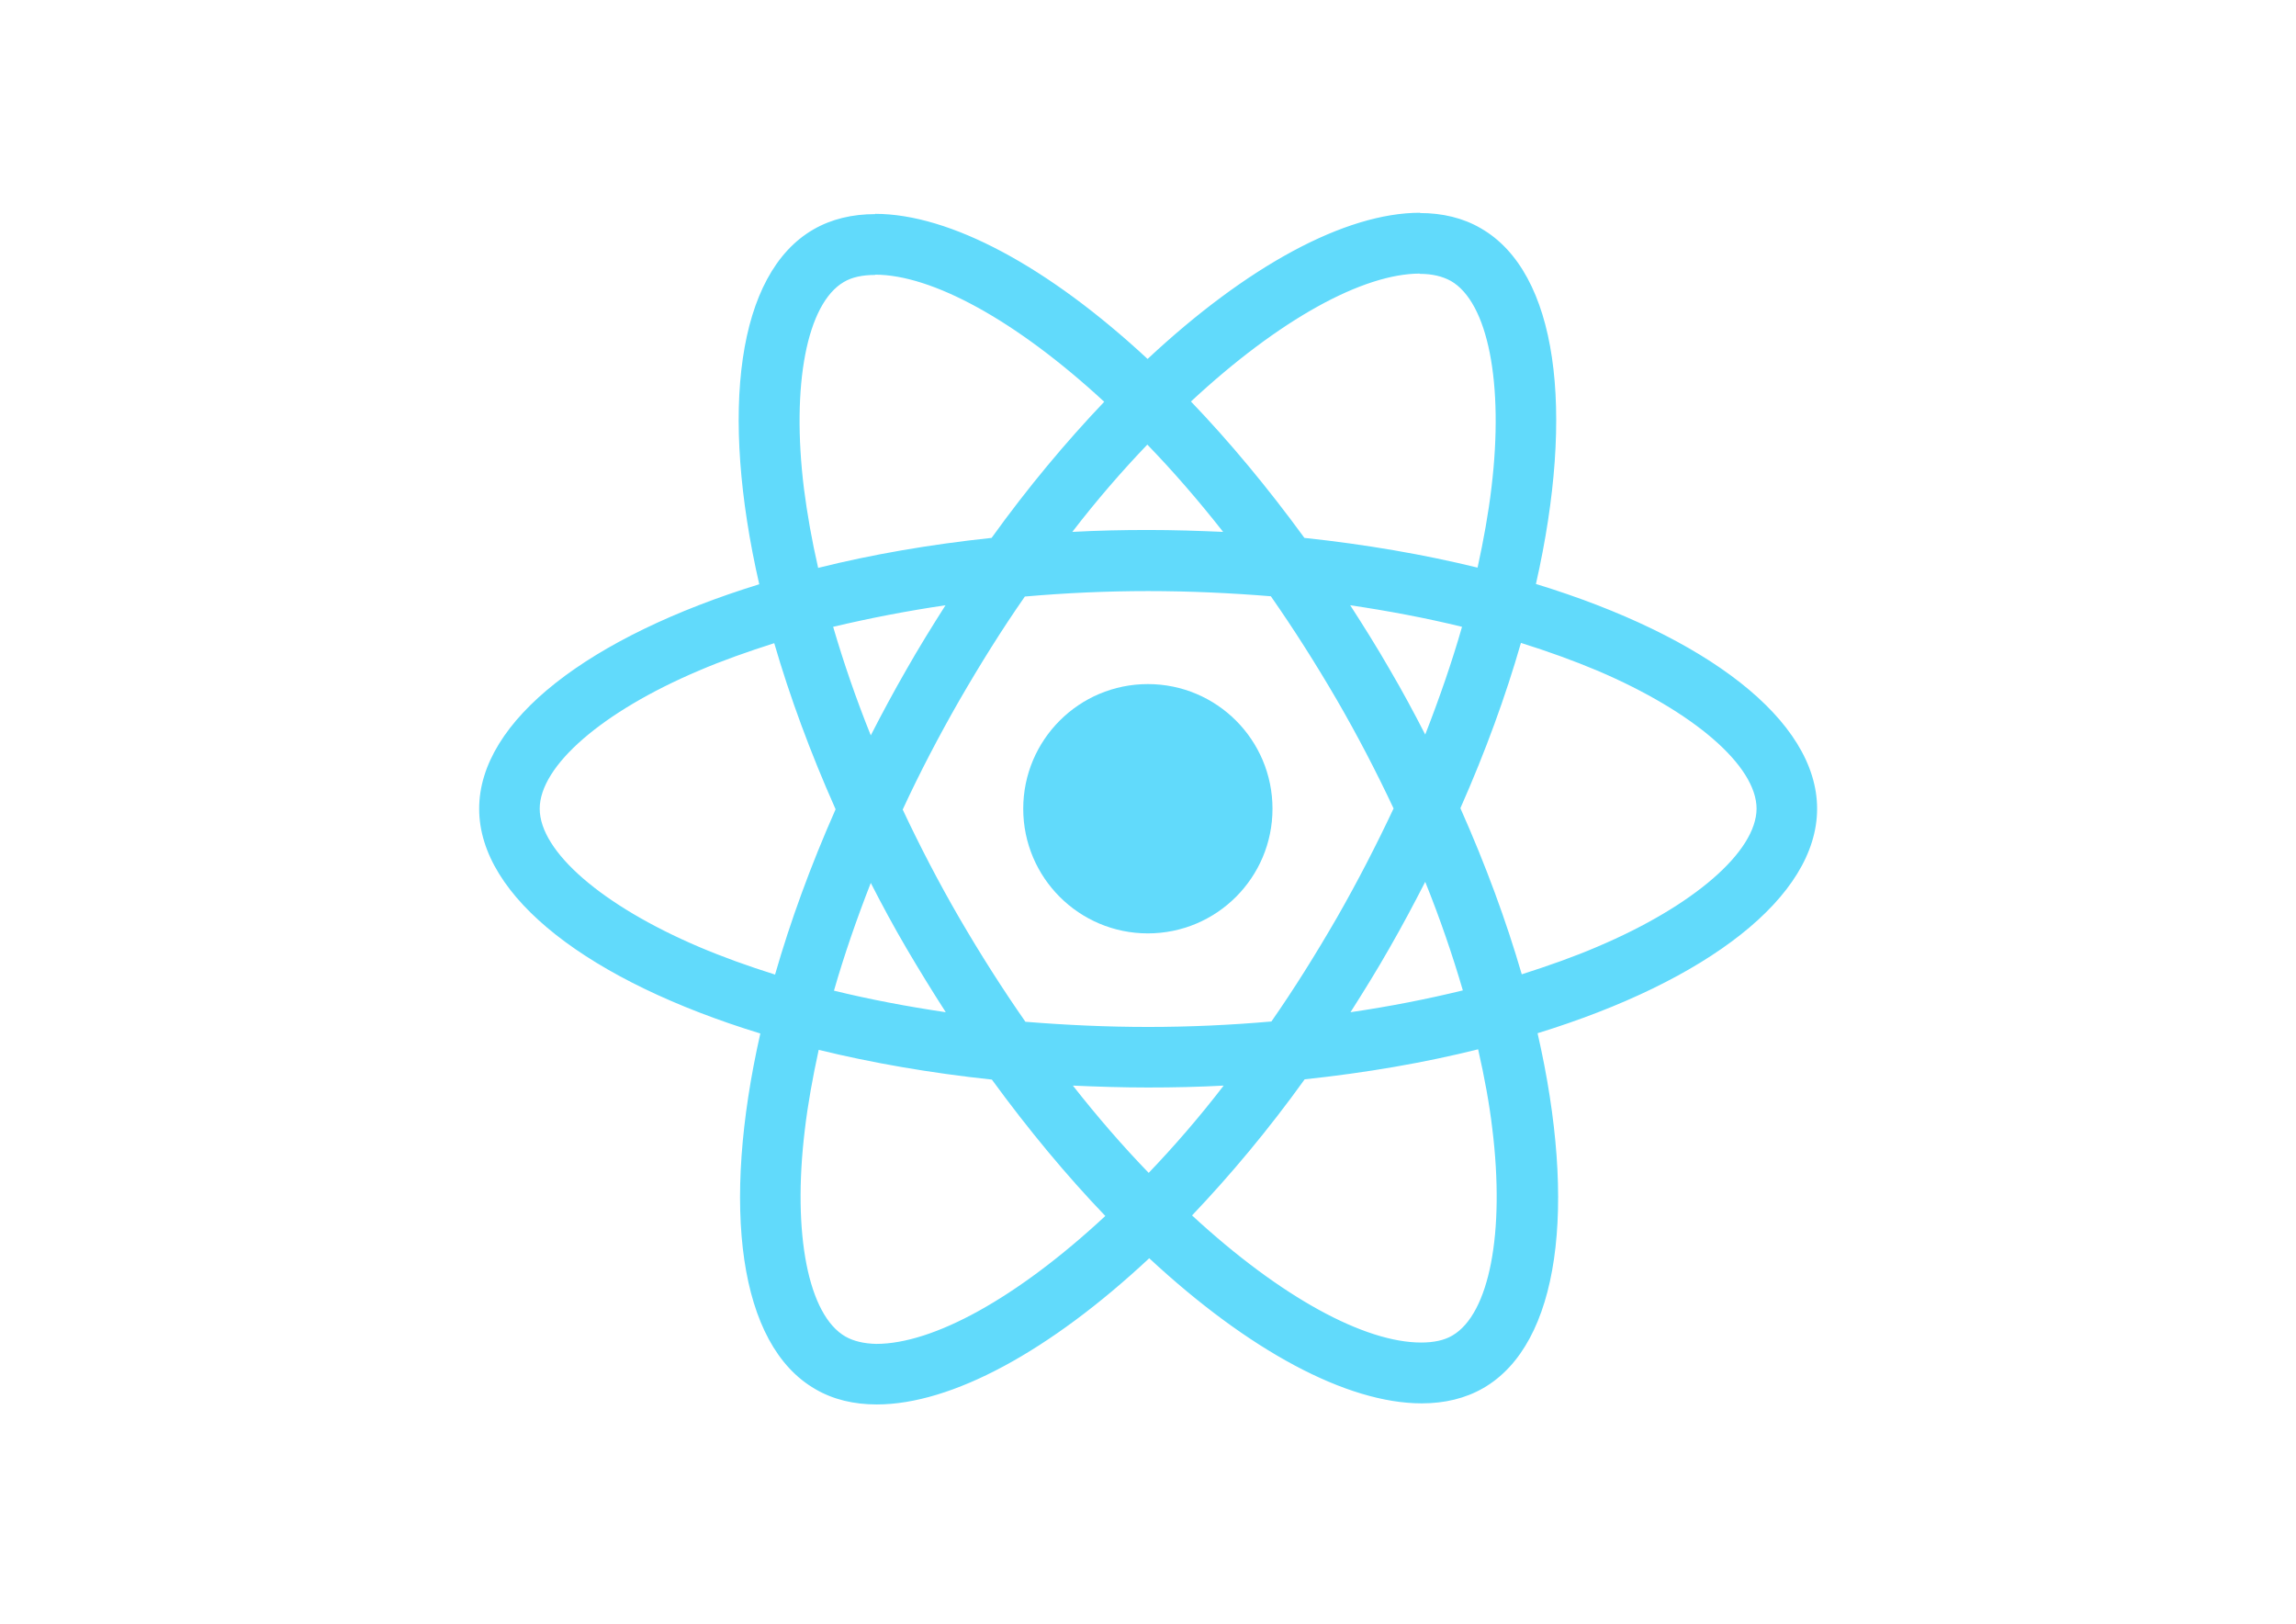
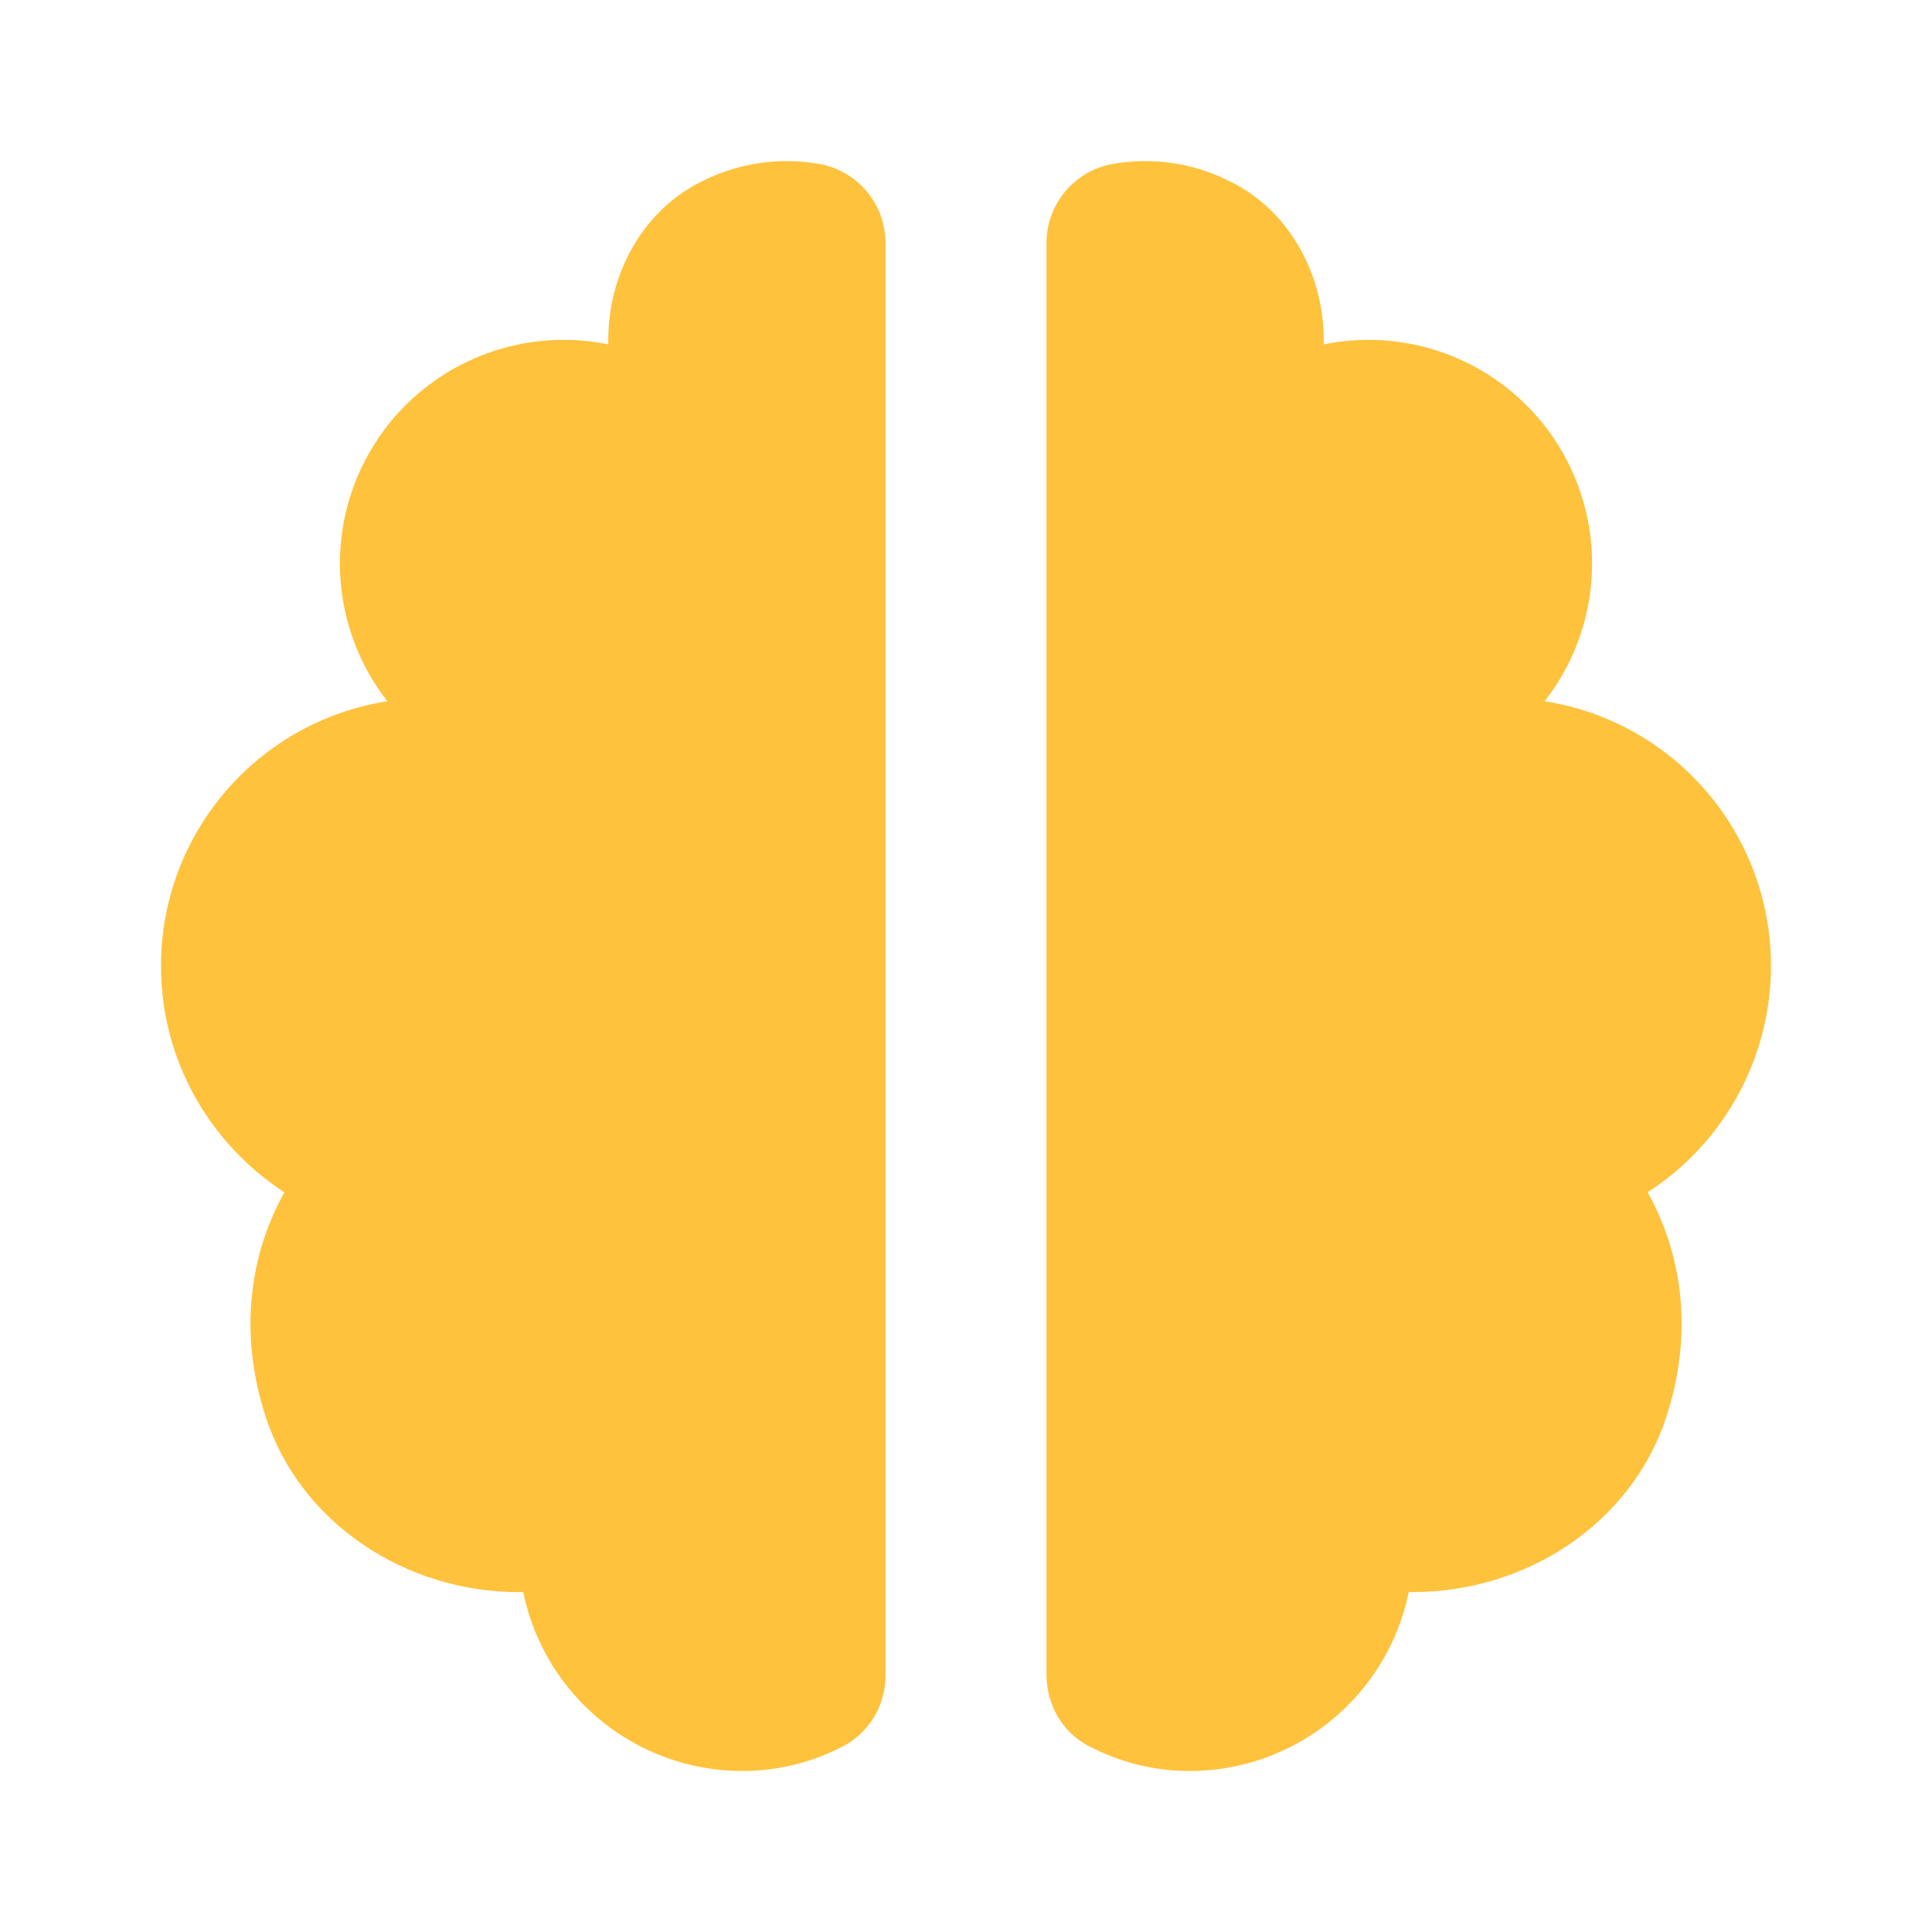
- <svg xmlns="http://www.w3.org/2000/svg" viewBox="0 0 841.9 595.3">
-   <g fill="#61DAFB">
-     <path d="M666.3 296.5c0-32.5-40.7-63.3-103.1-82.4 14.4-63.6 8-114.2-20.2-130.4-6.5-3.8-14.1-5.6-22.4-5.6v22.3c4.6 0 8.3.9 11.4 2.6 13.6 7.8 19.5 37.5 14.9 75.7-1.1 9.4-2.9 19.3-5.1 29.4-19.6-4.8-41-8.5-63.5-10.9-13.5-18.5-27.5-35.3-41.6-50 32.6-30.3 63.2-46.9 84-46.9V78c-27.5 0-63.5 19.6-99.9 53.6-36.4-33.8-72.4-53.2-99.9-53.2v22.3c20.7 0 51.4 16.5 84 46.6-14 14.7-28 31.4-41.3 49.9-22.6 2.4-44 6.1-63.6 11-2.3-10-4-19.7-5.2-29-4.7-38.2 1.1-67.9 14.6-75.8 3-1.8 6.9-2.6 11.5-2.6V78.5c-8.4 0-16 1.8-22.6 5.6-28.1 16.2-34.4 66.7-19.9 130.1-62.2 19.2-102.7 49.9-102.7 82.3 0 32.5 40.7 63.3 103.1 82.4-14.4 63.6-8 114.2 20.2 130.4 6.5 3.8 14.1 5.6 22.5 5.6 27.5 0 63.5-19.6 99.9-53.6 36.4 33.8 72.4 53.2 99.9 53.2 8.4 0 16-1.8 22.6-5.6 28.1-16.2 34.4-66.7 19.9-130.1 62-19.1 102.5-49.9 102.5-82.3zm-130.2-66.7c-3.7 12.9-8.3 26.2-13.5 39.5-4.1-8-8.4-16-13.1-24-4.6-8-9.5-15.8-14.4-23.4 14.2 2.1 27.9 4.7 41 7.9zm-45.8 106.5c-7.8 13.5-15.8 26.3-24.1 38.2-14.9 1.3-30 2-45.2 2-15.1 0-30.2-.7-45-1.9-8.3-11.9-16.4-24.6-24.2-38-7.6-13.1-14.5-26.4-20.8-39.8 6.2-13.4 13.2-26.8 20.7-39.9 7.8-13.5 15.8-26.3 24.1-38.2 14.9-1.3 30-2 45.2-2 15.1 0 30.2.7 45 1.9 8.3 11.9 16.4 24.6 24.2 38 7.6 13.1 14.5 26.4 20.8 39.8-6.3 13.4-13.2 26.8-20.7 39.9zm32.3-13c5.4 13.4 10 26.8 13.8 39.8-13.1 3.2-26.9 5.9-41.2 8 4.9-7.7 9.8-15.6 14.4-23.7 4.6-8 8.9-16.1 13-24.1zM421.2 430c-9.3-9.6-18.6-20.3-27.8-32 9 .4 18.2.7 27.5.7 9.4 0 18.7-.2 27.8-.7-9 11.7-18.3 22.4-27.5 32zm-74.4-58.9c-14.2-2.1-27.9-4.7-41-7.9 3.7-12.9 8.3-26.2 13.5-39.5 4.1 8 8.4 16 13.1 24 4.7 8 9.5 15.8 14.4 23.4zM420.7 163c9.3 9.6 18.6 20.3 27.8 32-9-.4-18.2-.7-27.5-.7-9.4 0-18.7.2-27.8.7 9-11.7 18.3-22.4 27.5-32zm-74 58.9c-4.9 7.7-9.8 15.6-14.4 23.7-4.6 8-8.9 16-13 24-5.4-13.4-10-26.8-13.8-39.8 13.1-3.1 26.9-5.8 41.2-7.9zm-90.5 125.2c-35.4-15.1-58.3-34.9-58.3-50.6 0-15.7 22.9-35.6 58.3-50.6 8.6-3.7 18-7 27.7-10.1 5.7 19.6 13.2 40 22.5 60.9-9.2 20.8-16.6 41.1-22.2 60.6-9.9-3.1-19.3-6.5-28-10.2zM310 490c-13.6-7.8-19.5-37.5-14.9-75.7 1.1-9.4 2.9-19.3 5.1-29.4 19.6 4.8 41 8.5 63.5 10.9 13.5 18.5 27.5 35.3 41.6 50-32.6 30.3-63.2 46.9-84 46.9-4.5-.1-8.3-1-11.3-2.7zm237.2-76.2c4.7 38.2-1.1 67.9-14.6 75.8-3 1.8-6.9 2.6-11.5 2.6-20.7 0-51.4-16.5-84-46.6 14-14.7 28-31.4 41.3-49.9 22.6-2.4 44-6.1 63.6-11 2.3 10.1 4.1 19.8 5.2 29.1zm38.5-66.7c-8.6 3.7-18 7-27.7 10.1-5.7-19.6-13.2-40-22.5-60.9 9.2-20.8 16.6-41.1 22.2-60.6 9.9 3.1 19.3 6.5 28.1 10.2 35.4 15.1 58.3 34.9 58.3 50.6-.1 15.7-23 35.6-58.4 50.6zM320.8 78.4z" />
-     <circle cx="420.9" cy="296.5" r="45.7" />
-     <path d="M520.5 78.1z" />
-   </g>
+ <svg xmlns="http://www.w3.org/2000/svg" width="24" height="24" style="fill: rgba(255, 194, 60, 1);transform: ;msFilter:;">
+   <path d="M3.299 17.596c.432 1.332 1.745 2.182 3.146 2.182H6.5A2.78 2.78 0 0 0 9.223 22c.457 0 .884-.115 1.262-.313a.992.992 0 0 0 .515-.882V3.027a.997.997 0 0 0-.785-.983 2.324 2.324 0 0 0-1.479.201c-.744.356-1.18 1.151-1.18 1.978v.055a2.778 2.778 0 0 0-2.744 4.433A3.327 3.327 0 0 0 2 12c0 1.178.611 2.211 1.533 2.812-.43.771-.571 1.746-.234 2.784zm15.889-8.885a2.778 2.778 0 0 0-2.744-4.433v-.055c0-.826-.437-1.622-1.181-1.978a2.32 2.32 0 0 0-1.478-.201.998.998 0 0 0-.785.983v17.777c0 .365.192.712.516.882.378.199.804.314 1.261.314a2.78 2.78 0 0 0 2.723-2.223h.056c1.4 0 2.714-.85 3.146-2.182.337-1.038.196-2.013-.234-2.784A3.35 3.35 0 0 0 22 12a3.327 3.327 0 0 0-2.812-3.289z" />
</svg>
